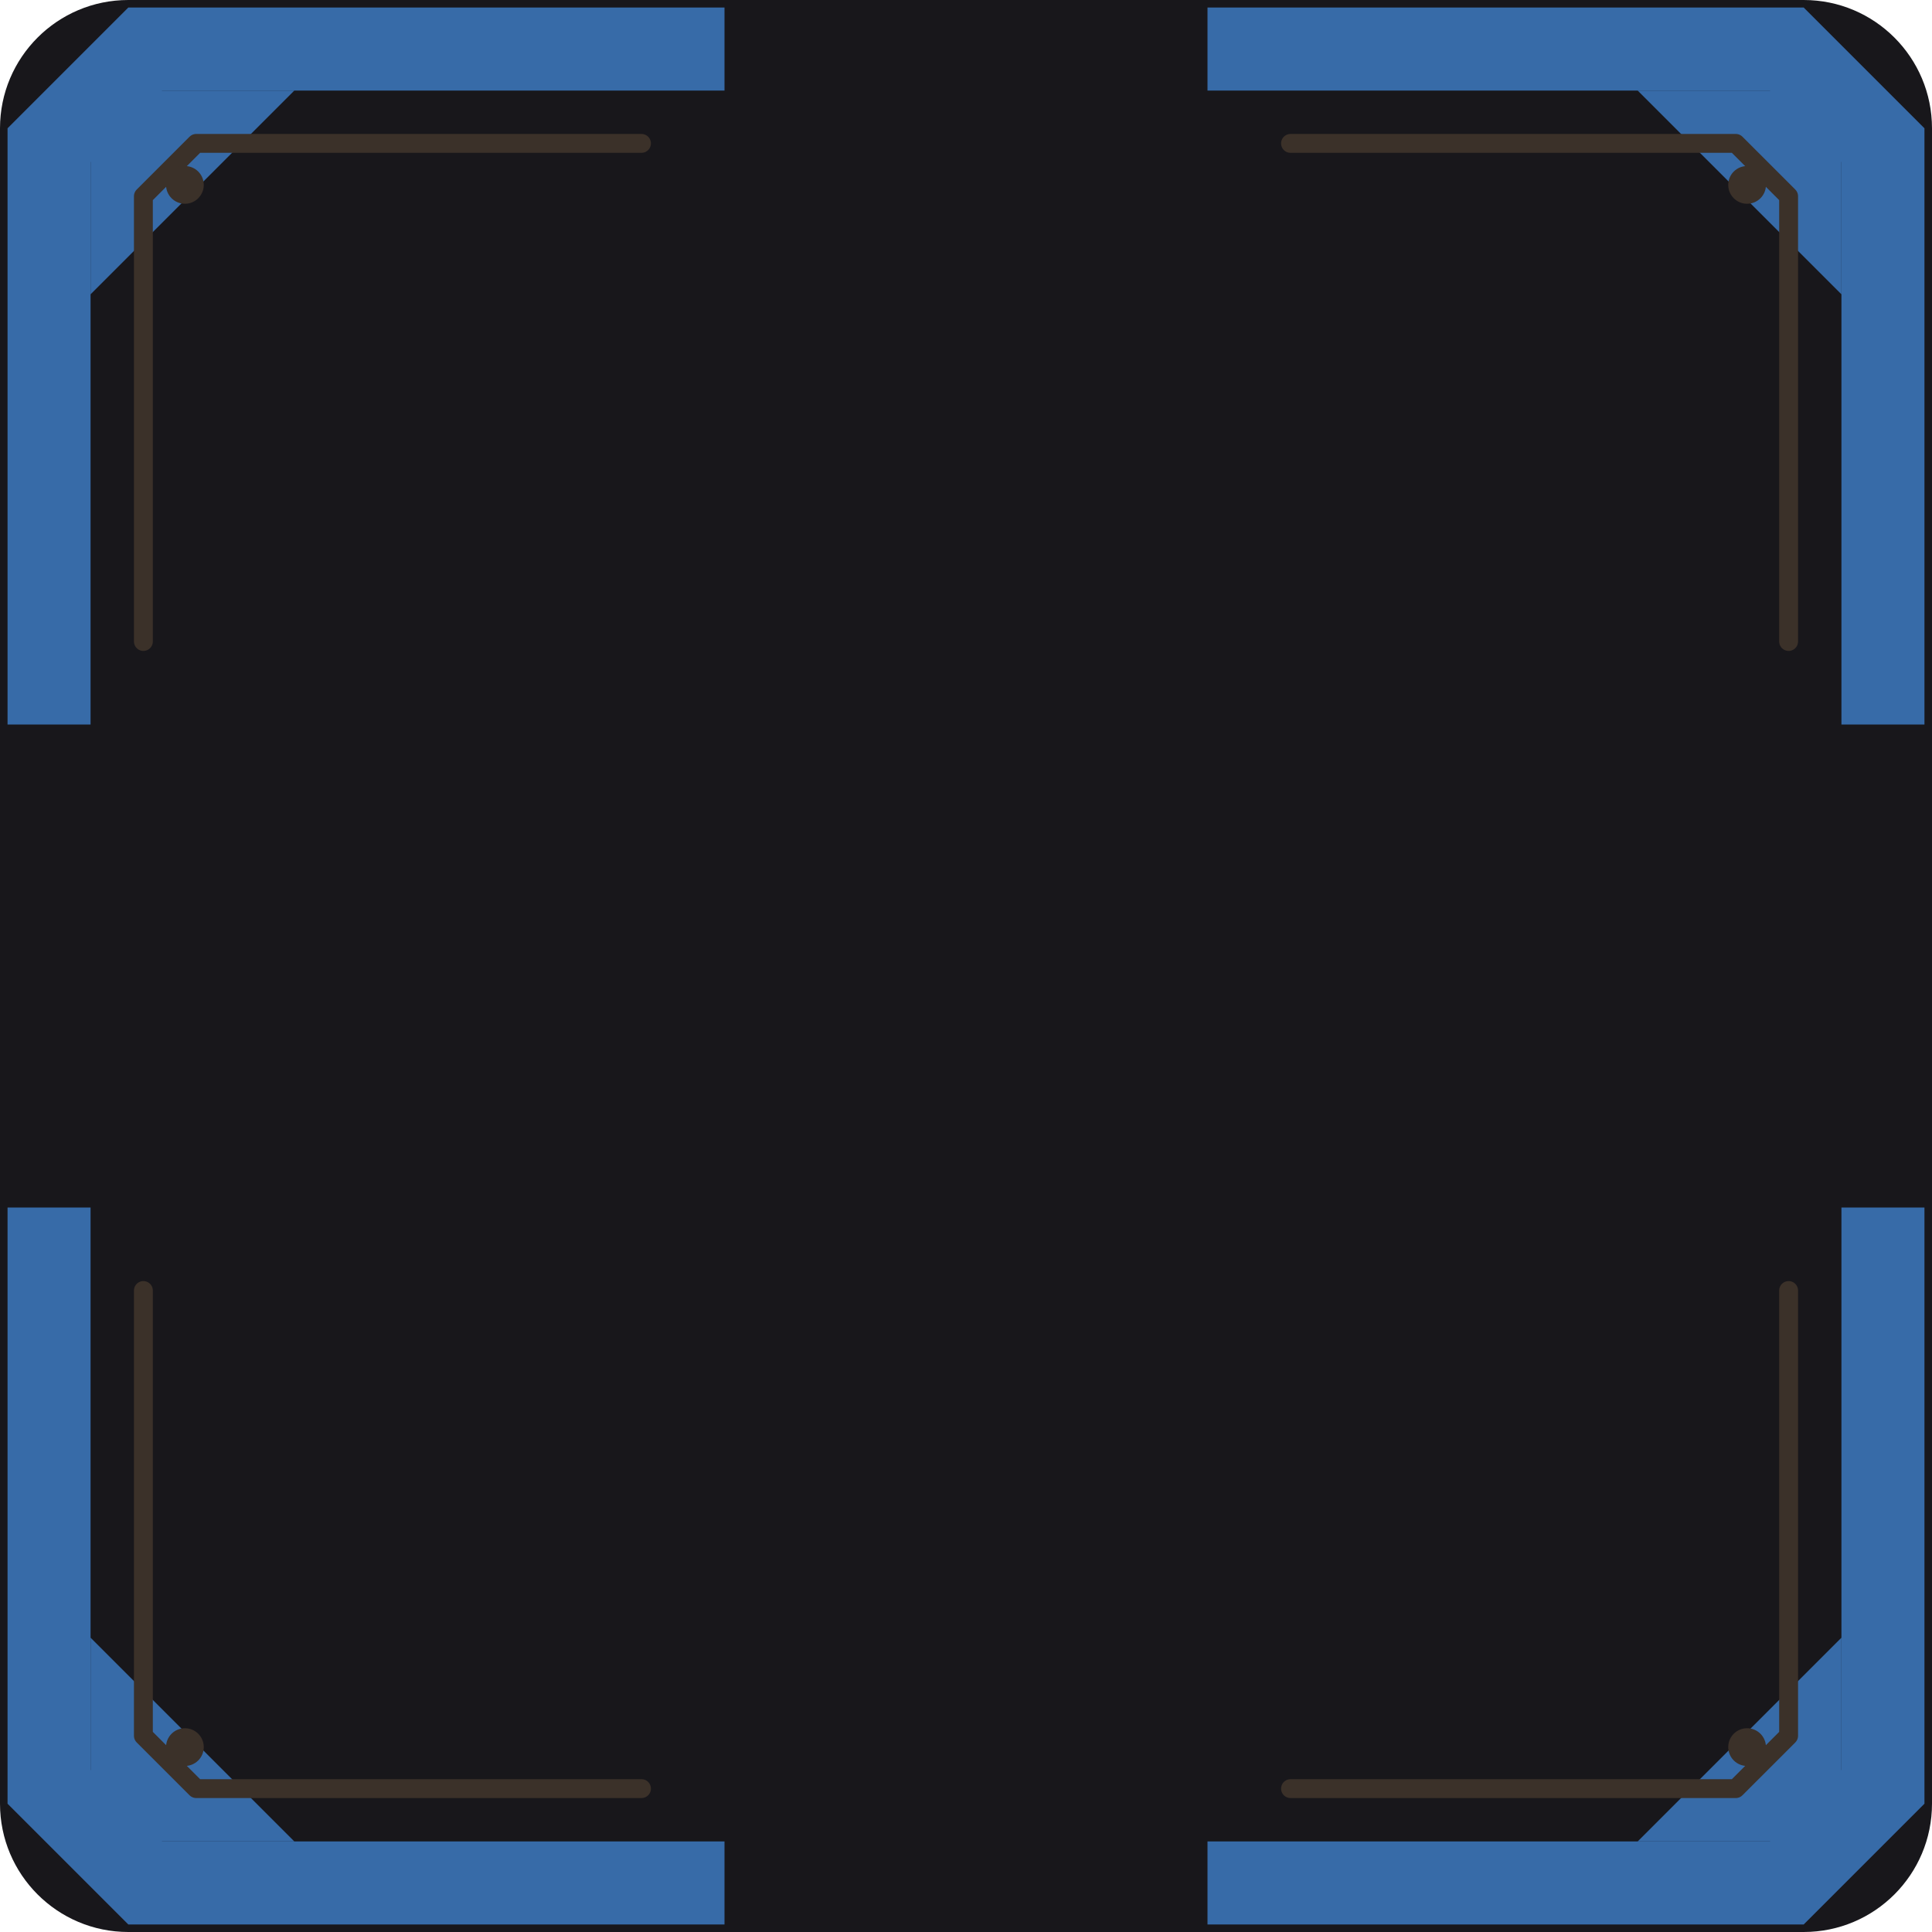
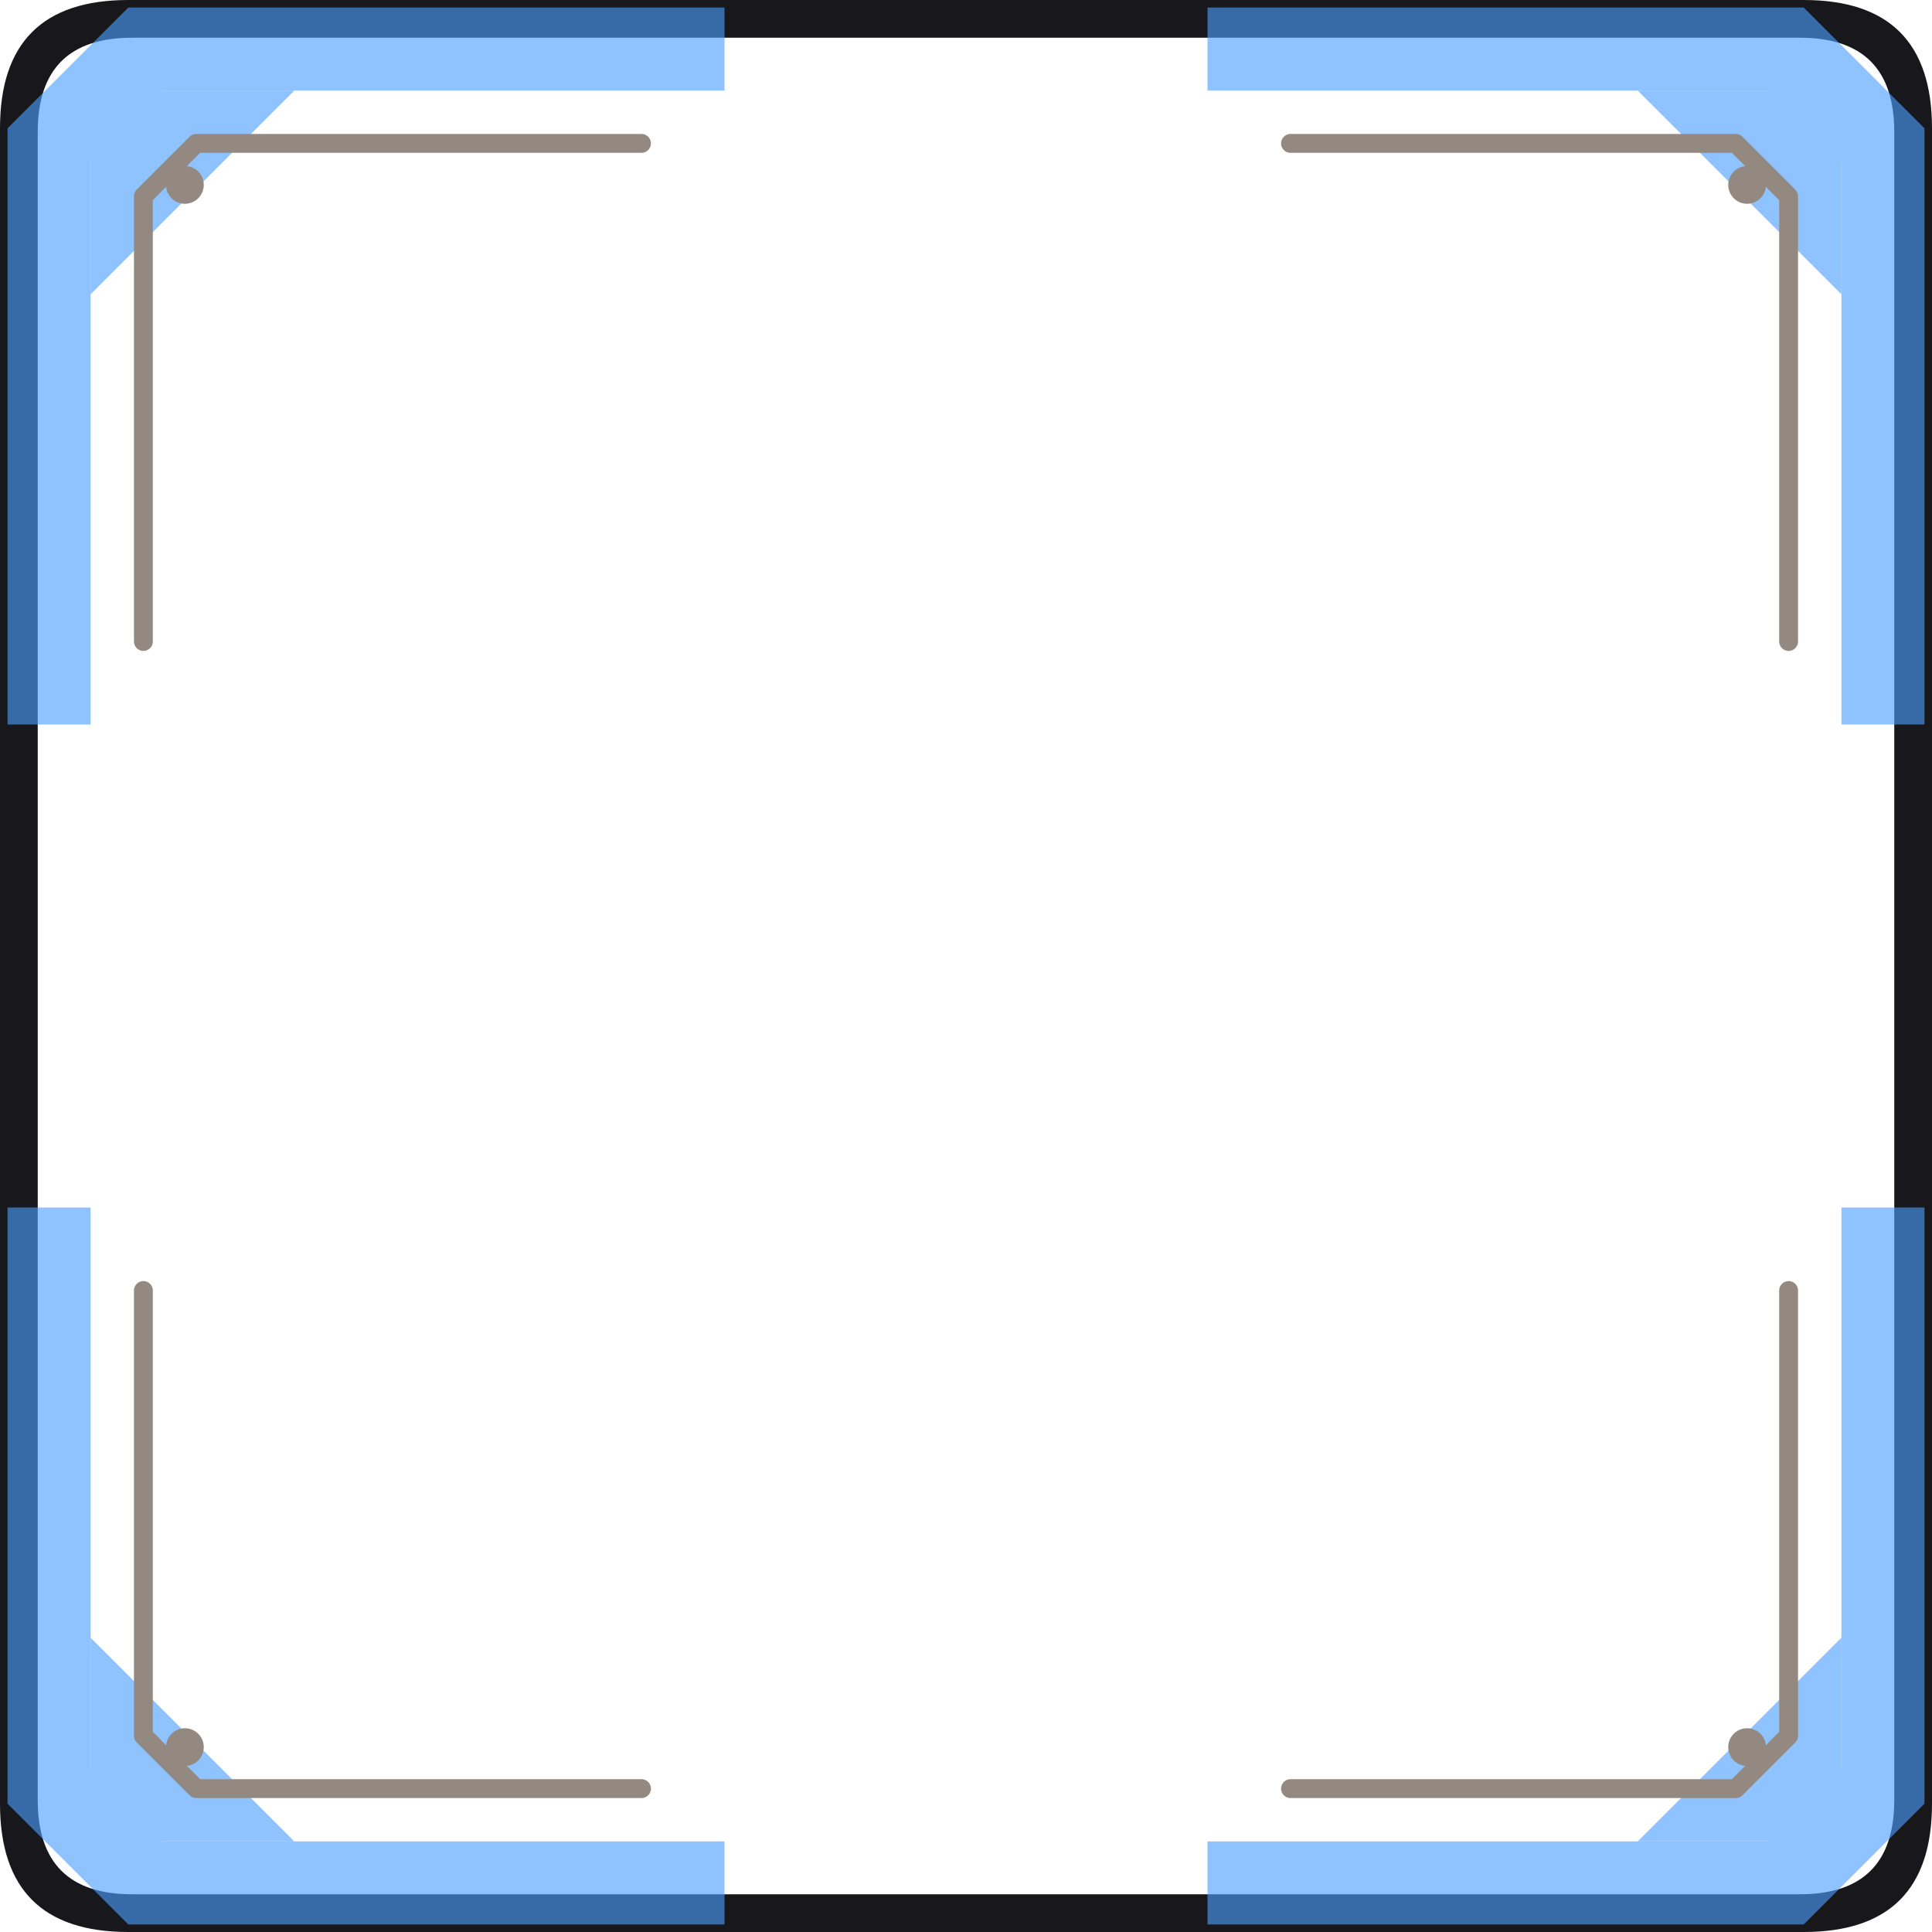
<svg xmlns="http://www.w3.org/2000/svg" width="512" height="512" viewBox="0 0 512 512">
-   <rect x="0" y="0" width="512" height="512" rx="34" fill="#18171b" />
+   <path fill="#18171b" fill-rule="evenodd" d="M34 0 H478 Q512 0 512 34 V478 Q512 512 478 512 H34 Q0 512 0 478 V34 Q0 0 34 0Z M35 10 H477 Q502 10 502 35 V477 Q502 502 477 502 H35 Q10 502 10 477 V35 Q10 10 35 10Z" />
  <g opacity="0.62">
    <g transform="translate(256 256) rotate(0)">
      <path d="M 64 -254 H 222 L 254 -222 V -64 H 232 V -213 L 213 -232 H 64 Z" fill="#4a9eff" stroke="none" stroke-width="0" stroke-linecap="round" stroke-linejoin="round" />
      <path d="M 178 -232 H 221 L 232 -221 V -178 Z" fill="#4a9eff" stroke="none" stroke-width="0" stroke-linecap="round" stroke-linejoin="round" />
      <path d="M 86 -218 H 204 L 218 -204 V -86" fill="none" stroke="#514032" stroke-width="5" stroke-linecap="round" stroke-linejoin="round" />
      <circle cx="207" cy="-207" r="5" fill="#514032" stroke="none" stroke-width="0" />
    </g>
    <g transform="translate(256 256) rotate(90)">
      <path d="M 64 -254 H 222 L 254 -222 V -64 H 232 V -213 L 213 -232 H 64 Z" fill="#4a9eff" stroke="none" stroke-width="0" stroke-linecap="round" stroke-linejoin="round" />
      <path d="M 178 -232 H 221 L 232 -221 V -178 Z" fill="#4a9eff" stroke="none" stroke-width="0" stroke-linecap="round" stroke-linejoin="round" />
      <path d="M 86 -218 H 204 L 218 -204 V -86" fill="none" stroke="#514032" stroke-width="5" stroke-linecap="round" stroke-linejoin="round" />
      <circle cx="207" cy="-207" r="5" fill="#514032" stroke="none" stroke-width="0" />
    </g>
    <g transform="translate(256 256) rotate(180)">
      <path d="M 64 -254 H 222 L 254 -222 V -64 H 232 V -213 L 213 -232 H 64 Z" fill="#4a9eff" stroke="none" stroke-width="0" stroke-linecap="round" stroke-linejoin="round" />
      <path d="M 178 -232 H 221 L 232 -221 V -178 Z" fill="#4a9eff" stroke="none" stroke-width="0" stroke-linecap="round" stroke-linejoin="round" />
      <path d="M 86 -218 H 204 L 218 -204 V -86" fill="none" stroke="#514032" stroke-width="5" stroke-linecap="round" stroke-linejoin="round" />
      <circle cx="207" cy="-207" r="5" fill="#514032" stroke="none" stroke-width="0" />
    </g>
    <g transform="translate(256 256) rotate(270)">
      <path d="M 64 -254 H 222 L 254 -222 V -64 H 232 V -213 L 213 -232 H 64 Z" fill="#4a9eff" stroke="none" stroke-width="0" stroke-linecap="round" stroke-linejoin="round" />
      <path d="M 178 -232 H 221 L 232 -221 V -178 Z" fill="#4a9eff" stroke="none" stroke-width="0" stroke-linecap="round" stroke-linejoin="round" />
      <path d="M 86 -218 H 204 L 218 -204 V -86" fill="none" stroke="#514032" stroke-width="5" stroke-linecap="round" stroke-linejoin="round" />
      <circle cx="207" cy="-207" r="5" fill="#514032" stroke="none" stroke-width="0" />
    </g>
  </g>
</svg>
